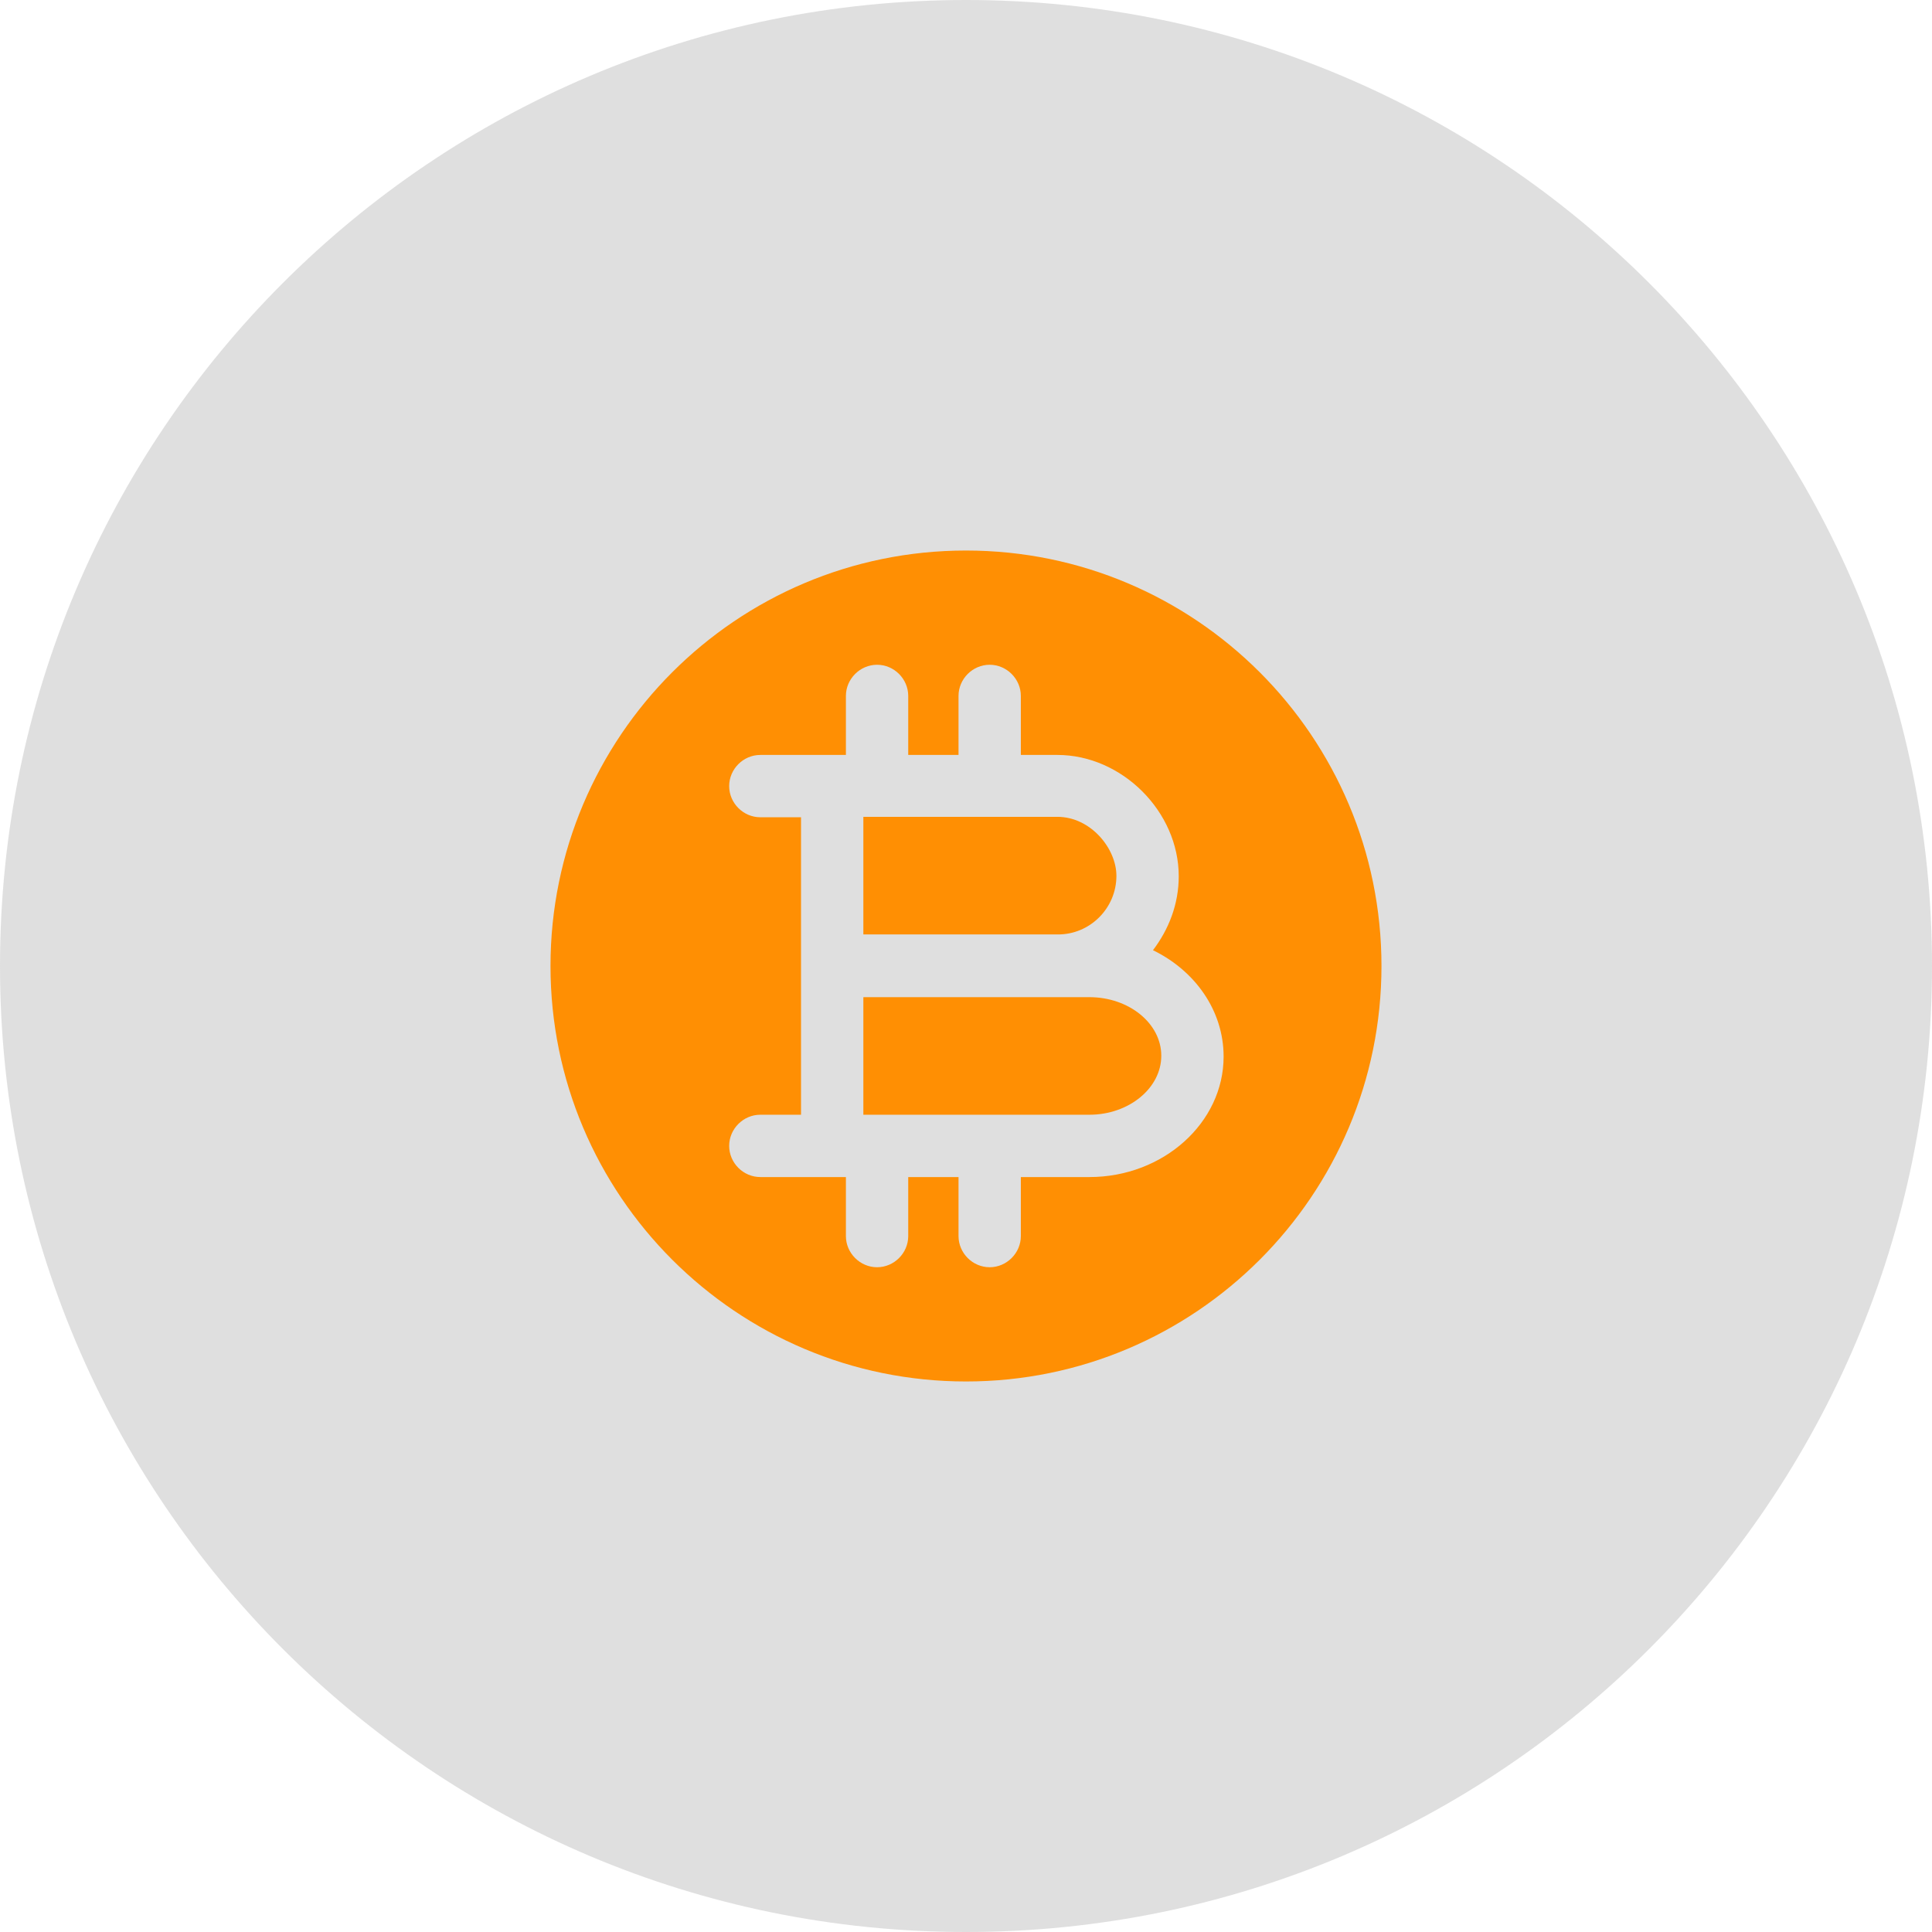
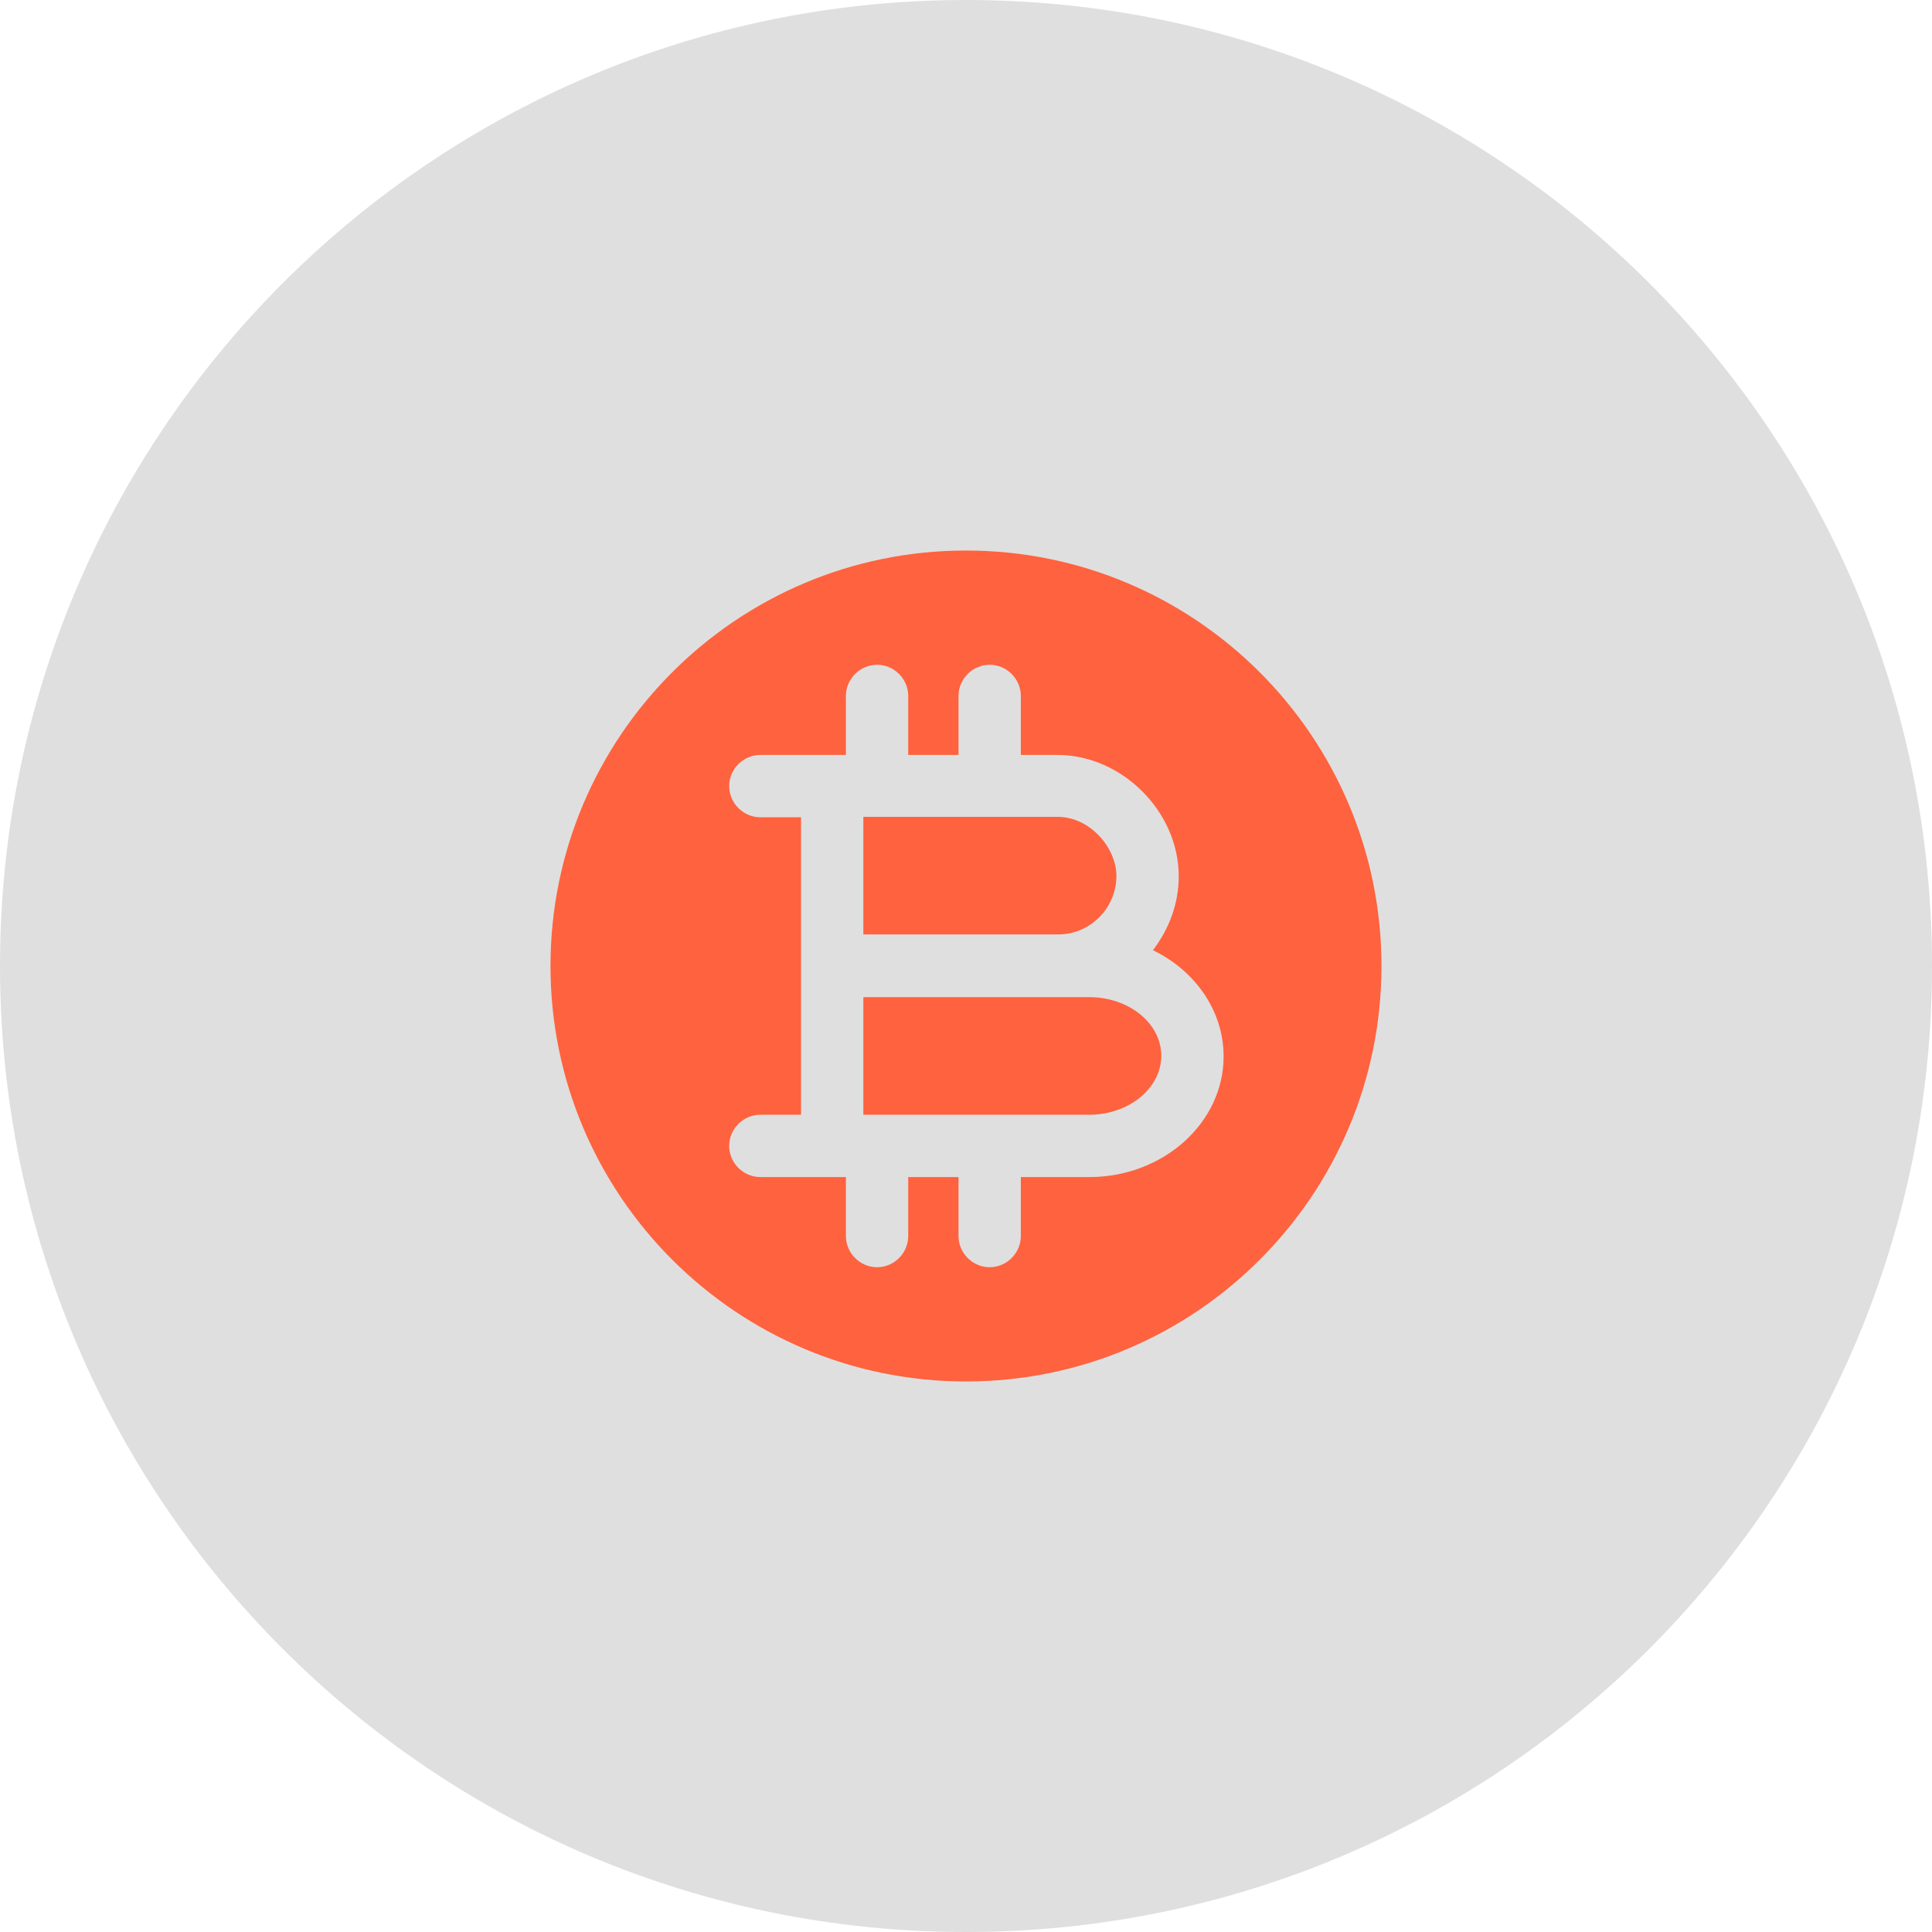
<svg xmlns="http://www.w3.org/2000/svg" width="62" height="62" viewBox="0 0 62 62" fill="none">
  <g filter="url(#filter0_b_100_245)">
    <rect x="62" y="62" width="62" height="62" rx="31" transform="rotate(180 62 62)" fill="#818181" fill-opacity="0.25" />
  </g>
-   <path d="M34.96 32H33.933H27.706V35.773H29.453H34.96C36.227 35.773 37.267 34.92 37.267 33.88C37.267 32.84 36.227 32 34.96 32Z" fill="#ff8f03" />
-   <path d="M31 17.667C23.64 17.667 17.666 23.64 17.666 31C17.666 38.36 23.64 44.333 31 44.333C38.36 44.333 44.333 38.36 44.333 31C44.333 23.64 38.36 17.667 31 17.667ZM34.96 37.773H32.76V39.667C32.76 40.213 32.306 40.667 31.76 40.667C31.213 40.667 30.76 40.213 30.76 39.667V37.773H29.453H29.146V39.667C29.146 40.213 28.693 40.667 28.146 40.667C27.6 40.667 27.146 40.213 27.146 39.667V37.773H26.706H24.4C23.853 37.773 23.4 37.32 23.4 36.773C23.4 36.227 23.853 35.773 24.4 35.773H25.706V31V26.227H24.4C23.853 26.227 23.4 25.773 23.4 25.227C23.4 24.68 23.853 24.227 24.4 24.227H26.706H27.146V22.333C27.146 21.787 27.6 21.333 28.146 21.333C28.693 21.333 29.146 21.787 29.146 22.333V24.227H29.453H30.76V22.333C30.76 21.787 31.213 21.333 31.76 21.333C32.306 21.333 32.76 21.787 32.76 22.333V24.227H33.933C36 24.227 37.827 26.04 37.827 28.12C37.827 29.013 37.507 29.827 37 30.493C38.346 31.147 39.267 32.427 39.267 33.907C39.267 36.027 37.333 37.773 34.96 37.773Z" fill="#ff8f03" />
-   <path d="M35.827 28.107C35.827 27.227 35 26.213 33.933 26.213H29.453H27.706V29.987H33.933C34.973 30 35.827 29.147 35.827 28.107Z" fill="#ff8f03" />
+   <path d="M34.96 32H33.933H27.706V35.773H29.453H34.96C36.227 35.773 37.267 34.92 37.267 33.88C37.267 32.84 36.227 32 34.96 32Z" fill="#ff623e" />
+   <path d="M31 17.667C23.64 17.667 17.666 23.64 17.666 31C17.666 38.36 23.64 44.333 31 44.333C38.36 44.333 44.333 38.36 44.333 31C44.333 23.64 38.36 17.667 31 17.667ZM34.96 37.773H32.76V39.667C32.76 40.213 32.306 40.667 31.76 40.667C31.213 40.667 30.76 40.213 30.76 39.667V37.773H29.453H29.146V39.667C29.146 40.213 28.693 40.667 28.146 40.667C27.6 40.667 27.146 40.213 27.146 39.667V37.773H26.706H24.4C23.853 37.773 23.4 37.32 23.4 36.773C23.4 36.227 23.853 35.773 24.4 35.773H25.706V31V26.227H24.4C23.853 26.227 23.4 25.773 23.4 25.227C23.4 24.68 23.853 24.227 24.4 24.227H26.706H27.146V22.333C27.146 21.787 27.6 21.333 28.146 21.333C28.693 21.333 29.146 21.787 29.146 22.333V24.227H29.453H30.76V22.333C30.76 21.787 31.213 21.333 31.76 21.333C32.306 21.333 32.76 21.787 32.76 22.333V24.227H33.933C36 24.227 37.827 26.04 37.827 28.12C37.827 29.013 37.507 29.827 37 30.493C38.346 31.147 39.267 32.427 39.267 33.907C39.267 36.027 37.333 37.773 34.96 37.773Z" fill="#ff623e" />
+   <path d="M35.827 28.107C35.827 27.227 35 26.213 33.933 26.213H29.453H27.706V29.987H33.933C34.973 30 35.827 29.147 35.827 28.107Z" fill="#ff623e" />
  <defs>
    <filter id="filter0_b_100_245" x="-25" y="-25" width="112" height="112" filterUnits="userSpaceOnUse" color-interpolation-filters="sRGB">
      <feFlood flood-opacity="0" result="BackgroundImageFix" />
      <feGaussianBlur in="BackgroundImageFix" stdDeviation="12.5" />
      <feComposite in2="SourceAlpha" operator="in" result="effect1_backgroundBlur_100_245" />
      <feBlend mode="normal" in="SourceGraphic" in2="effect1_backgroundBlur_100_245" result="shape" />
    </filter>
  </defs>
</svg>
